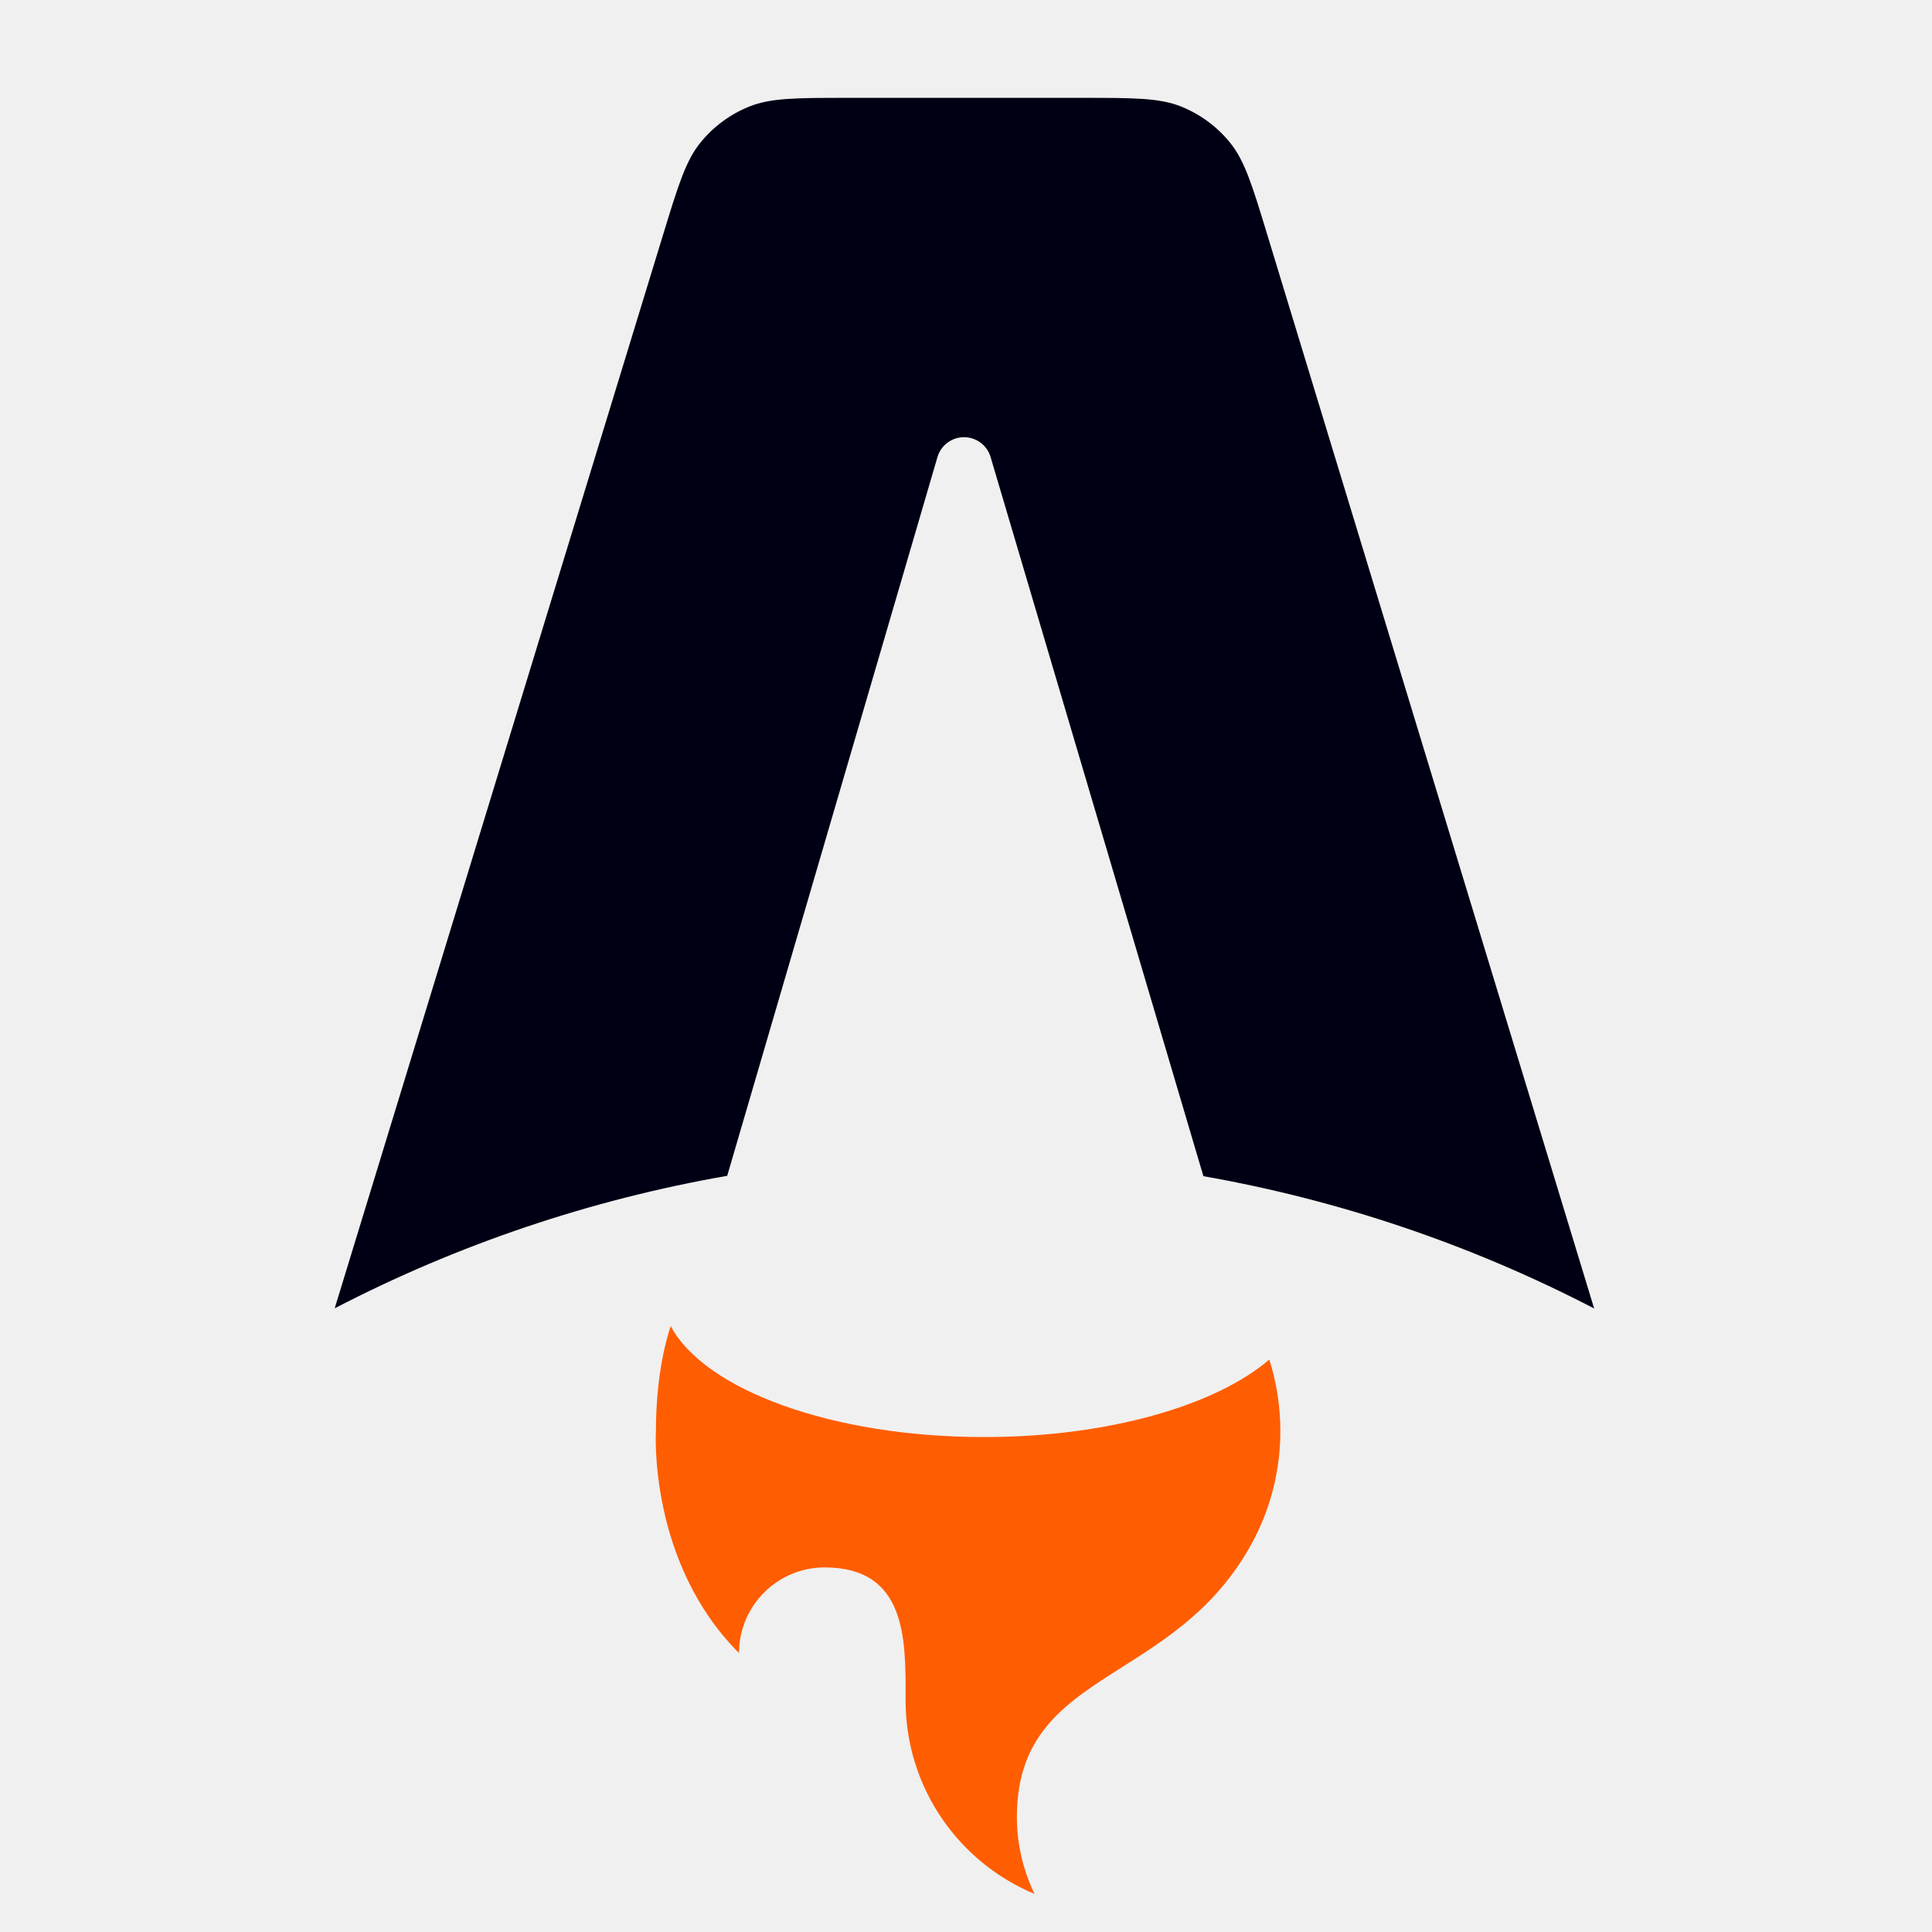
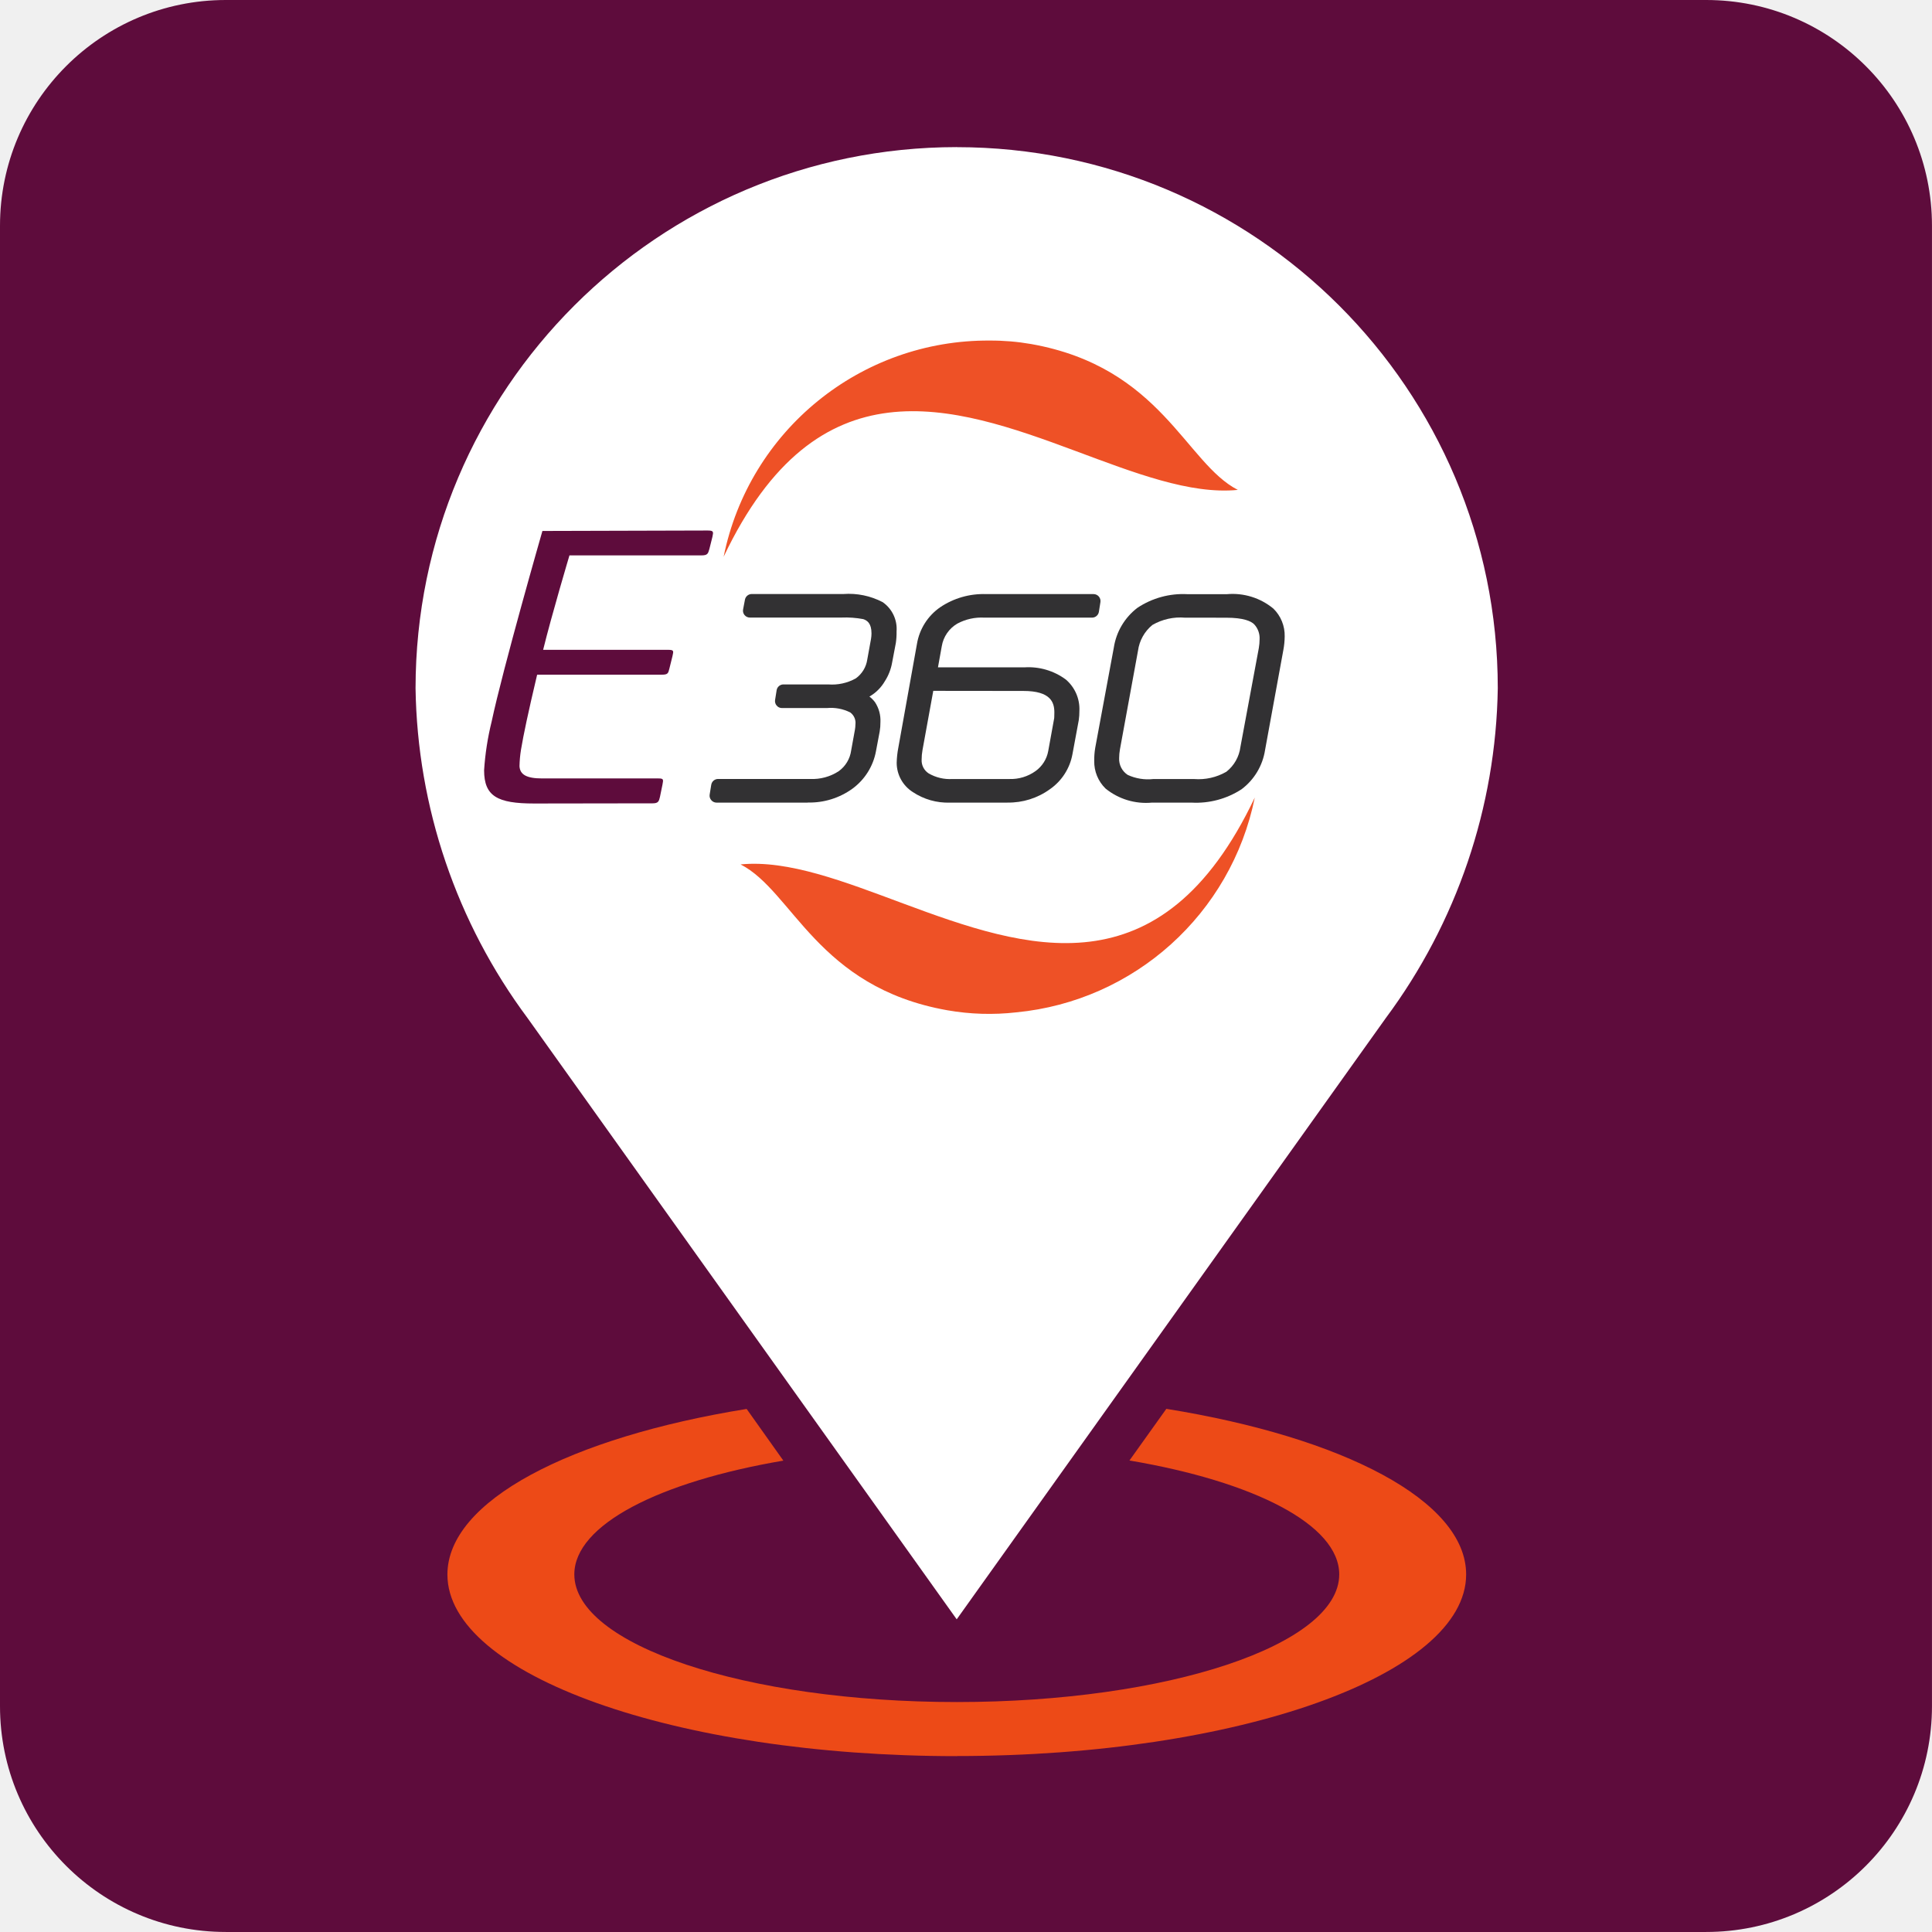
- <svg xmlns="http://www.w3.org/2000/svg" width="256" height="256" fill="none">
-   <style>
-         #flame { fill: #FF5D01; }
-         #a { fill: #000014; }
-         @media (prefers-color-scheme: dark) {
-             #a { fill: #fff; }
-         }
-     </style>
-   <path id="a" fill-rule="evenodd" clip-rule="evenodd" d="M163.008 18.929c1.944 2.413 2.935 5.67 4.917 12.181l43.309 142.27a180.277 180.277 0 00-51.778-17.53l-28.198-95.29a3.67 3.67 0 00-7.042.01l-27.857 95.232a180.225 180.225 0 00-52.01 17.557l43.52-142.281c1.99-6.502 2.983-9.752 4.927-12.16a15.999 15.999 0 016.484-4.798c2.872-1.154 6.271-1.154 13.07-1.154h31.085c6.807 0 10.211 0 13.086 1.157a16.004 16.004 0 016.487 4.806z" />
-   <path id="flame" fill-rule="evenodd" clip-rule="evenodd" d="M168.19 180.151c-7.139 6.105-21.39 10.268-37.804 10.268-20.147 0-37.033-6.272-41.513-14.707-1.602 4.835-1.961 10.367-1.961 13.902 0 0-1.056 17.355 11.015 29.426 0-6.268 5.081-11.349 11.349-11.349 10.743 0 10.731 9.373 10.721 16.977v.679c0 11.542 7.054 21.436 17.086 25.606a23.27 23.27 0 01-2.339-10.2c0-11.008 6.463-15.107 13.974-19.87 5.976-3.79 12.616-8.001 17.192-16.449a31.024 31.024 0 003.743-14.82c0-3.299-.513-6.479-1.463-9.463z" />
+ <svg xmlns="http://www.w3.org/2000/svg" xmlns:xlink="http://www.w3.org/1999/xlink" width="77" height="77.001" viewBox="0 0 77 77.001">
+   <defs>
+     <clipPath id="clip-path">
+       <rect id="Rectangle_146" data-name="Rectangle 146" width="77" height="77" transform="translate(0 0.001)" fill="none" />
+     </clipPath>
+     <clipPath id="clip-path-2">
+       <path id="Path_894" data-name="Path 894" d="M342.878,191.178c3.736-7.865,9.113-6.043,14.015-4.22,2.345.872,4.581,1.744,6.478,1.555-2.083-1.066-3.052-4.892-8.236-5.813a9.391,9.391,0,0,0-1.649-.139,10.749,10.749,0,0,0-10.608,8.617" transform="translate(-342.878 -182.561)" fill="none" />
+     </clipPath>
+     <linearGradient id="linear-gradient" x1="-0.942" y1="5.5" x2="-0.94" y2="5.5" gradientUnits="objectBoundingBox">
+       <stop offset="0" stop-color="orange" />
+       <stop offset="0.195" stop-color="#fd9b04" />
+       <stop offset="0.519" stop-color="#f7810f" />
+       <stop offset="0.931" stop-color="#ef5822" />
+       <stop offset="1" stop-color="#ee5126" />
+     </linearGradient>
+     <clipPath id="clip-path-3">
+       <path id="Path_895" data-name="Path 895" d="M357.092,415.554c-2.345-.872-4.58-1.744-6.477-1.556,2.084,1.064,3.052,4.892,8.236,5.812a9.6,9.6,0,0,0,2.75.084,10.749,10.749,0,0,0,9.508-8.561c-3.737,7.866-9.114,6.042-14.016,4.221" transform="translate(-350.615 -411.333)" fill="none" />
+     </clipPath>
+     <linearGradient id="linear-gradient-2" x1="-0.964" y1="3.979" x2="-0.961" y2="3.979" xlink:href="#linear-gradient" />
+   </defs>
+   <g id="Group_1777" data-name="Group 1777" transform="translate(-0.813 -0.813)">
+     <rect id="Rectangle_145" data-name="Rectangle 145" width="77" height="77" rx="9" transform="translate(0.813 0.813)" fill="#5e0c3c" />
+     <g id="Group_1770" data-name="Group 1770" transform="translate(0.813 0.813)">
+       <g id="Group_1769" data-name="Group 1769" transform="translate(0 0)" clip-path="url(#clip-path)">
+         <path id="Path_889" data-name="Path 889" d="M251.309,89.133A21.581,21.581,0,0,0,229.737,110.7a22.587,22.587,0,0,0,4.468,13.151l17.1,23.958,17.1-23.961a22.615,22.615,0,0,0,4.465-13.148,21.571,21.571,0,0,0-21.569-21.565" transform="translate(-213.175 -83.27)" fill="#fff" fill-rule="evenodd" />
+         <path id="Path_890" data-name="Path 890" d="M266.729,763.841c11.212,0,20.3-3.241,20.3-7.238,0-2.936-4.9-5.464-11.949-6.6l-1.47,2.059c4.961.839,8.361,2.557,8.361,4.54,0,2.809-6.825,5.087-15.243,5.087s-15.243-2.277-15.243-5.087c0-1.979,3.386-3.694,8.331-4.535l-1.463-2.06c-7.034,1.137-11.926,3.662-11.926,6.6,0,4,9.089,7.238,20.3,7.238" transform="translate(-228.595 -693.853)" fill="#ed4a17" fill-rule="evenodd" />
+         <path id="Path_891" data-name="Path 891" d="M387.6,331.594h-3.639a.272.272,0,0,1-.208-.1.269.269,0,0,1-.063-.221l.063-.389a.276.276,0,0,1,.272-.233h3.67a1.914,1.914,0,0,0,1.135-.307,1.22,1.22,0,0,0,.5-.83l.149-.821a1.193,1.193,0,0,0,.02-.209.514.514,0,0,0-.207-.485,1.724,1.724,0,0,0-.933-.174h-1.79a.274.274,0,0,1-.21-.1.277.277,0,0,1-.062-.221l.062-.389a.275.275,0,0,1,.273-.232h1.782a1.947,1.947,0,0,0,1.1-.24,1.123,1.123,0,0,0,.458-.754l.149-.819a1.385,1.385,0,0,0,.019-.22c0-.408-.177-.519-.33-.57a3.848,3.848,0,0,0-.867-.062h-3.65a.273.273,0,0,1-.27-.328l.074-.388a.276.276,0,0,1,.272-.222h3.65a2.912,2.912,0,0,1,1.568.325,1.3,1.3,0,0,1,.552,1.168,2.767,2.767,0,0,1-.029.46l-.149.784a2,2,0,0,1-.289.738,1.672,1.672,0,0,1-.615.612,1.13,1.13,0,0,1,.224.226,1.325,1.325,0,0,1,.215.795,2.063,2.063,0,0,1-.03.374l-.148.785a2.389,2.389,0,0,1-.933,1.488,2.915,2.915,0,0,1-1.788.555" transform="translate(-355.406 -299.605)" fill="#323133" />
+         <path id="Path_892" data-name="Path 892" d="M483.2,327.139l-.43,2.363a2.154,2.154,0,0,0-.034.382.615.615,0,0,0,.28.545,1.676,1.676,0,0,0,.946.224h2.27a1.694,1.694,0,0,0,1.044-.316,1.257,1.257,0,0,0,.506-.8l.237-1.305c0-.007.007-.054.007-.232,0-.4-.14-.857-1.237-.857Zm2.954,4.455H483.87a2.524,2.524,0,0,1-1.487-.422,1.382,1.382,0,0,1-.641-1.167,3.643,3.643,0,0,1,.065-.6l.742-4.132a2.22,2.22,0,0,1,.927-1.466,3.083,3.083,0,0,1,1.828-.524h4.285a.277.277,0,0,1,.273.32l-.061.386a.275.275,0,0,1-.273.232h-4.292a2.034,2.034,0,0,0-1.078.239,1.286,1.286,0,0,0-.619.9l-.152.843h3.444a2.5,2.5,0,0,1,1.652.485,1.546,1.546,0,0,1,.541,1.243,2.537,2.537,0,0,1-.026.381l-.25,1.348a2.174,2.174,0,0,1-.9,1.4,2.8,2.8,0,0,1-1.694.532" transform="translate(-446.004 -299.605)" fill="#323133" />
+         <path id="Path_893" data-name="Path 893" d="M588.8,324.223a2.223,2.223,0,0,0-1.3.289,1.6,1.6,0,0,0-.575,1.027l-.72,3.932a2.086,2.086,0,0,0-.032.35.755.755,0,0,0,.341.668,1.928,1.928,0,0,0,1.021.165h1.624a2.221,2.221,0,0,0,1.287-.29,1.5,1.5,0,0,0,.561-.991l.732-3.933a2.135,2.135,0,0,0,.032-.36.81.81,0,0,0-.217-.594c-.119-.119-.406-.262-1.119-.262Zm.26,7.371h-1.58a2.554,2.554,0,0,1-1.85-.562,1.5,1.5,0,0,1-.45-1.1,2.9,2.9,0,0,1,.04-.523l.741-3.994a2.464,2.464,0,0,1,.942-1.586,3.279,3.279,0,0,1,1.986-.543h1.58a2.551,2.551,0,0,1,1.851.575,1.5,1.5,0,0,1,.451,1.109,3.125,3.125,0,0,1-.054.546l-.728,3.981a2.417,2.417,0,0,1-.938,1.565,3.322,3.322,0,0,1-1.991.532" transform="translate(-541.569 -299.605)" fill="#323133" />
+       </g>
+     </g>
+     <g id="Group_1772" data-name="Group 1772" transform="translate(29.654 14.386)">
+       <g id="Group_1771" data-name="Group 1771" clip-path="url(#clip-path-2)">
+         <rect id="Rectangle_147" data-name="Rectangle 147" width="20.493" height="8.617" transform="translate(0 0)" fill="url(#linear-gradient)" />
+       </g>
+     </g>
+     <g id="Group_1774" data-name="Group 1774" transform="translate(30.329 32.6)">
+       <g id="Group_1773" data-name="Group 1773" clip-path="url(#clip-path-3)">
+         <rect id="Rectangle_148" data-name="Rectangle 148" width="20.493" height="8.674" transform="translate(0 0)" fill="url(#linear-gradient-2)" />
+       </g>
+     </g>
+     <g id="Group_1776" data-name="Group 1776" transform="translate(0.813 0.813)">
+       <g id="Group_1775" data-name="Group 1775" transform="translate(0 0)" clip-path="url(#clip-path)">
+         <path id="Path_896" data-name="Path 896" d="M267.629,300.892c-1.46,0-1.993-.286-1.993-1.326a11.007,11.007,0,0,1,.3-1.936c.444-2.1,2.024-7.6,2.024-7.6l6.583-.018c.242,0,.238.047.193.252l-.122.487c-.053.187-.074.252-.316.252l-5.26,0s-.706,2.367-1.049,3.764h4.979c.241,0,.221.046.176.251l-.121.488c-.049.191-.055.252-.3.252H267.75c-.362,1.53-.543,2.387-.644,2.993a4.61,4.61,0,0,0-.059.655c.019.335.281.487.905.487h4.632c.211,0,.2.041.16.253l-.1.487c-.04.169-.065.252-.287.252Z" transform="translate(-246.342 -268.868)" fill="#5e0c3c" />
+       </g>
+     </g>
+   </g>
</svg>
